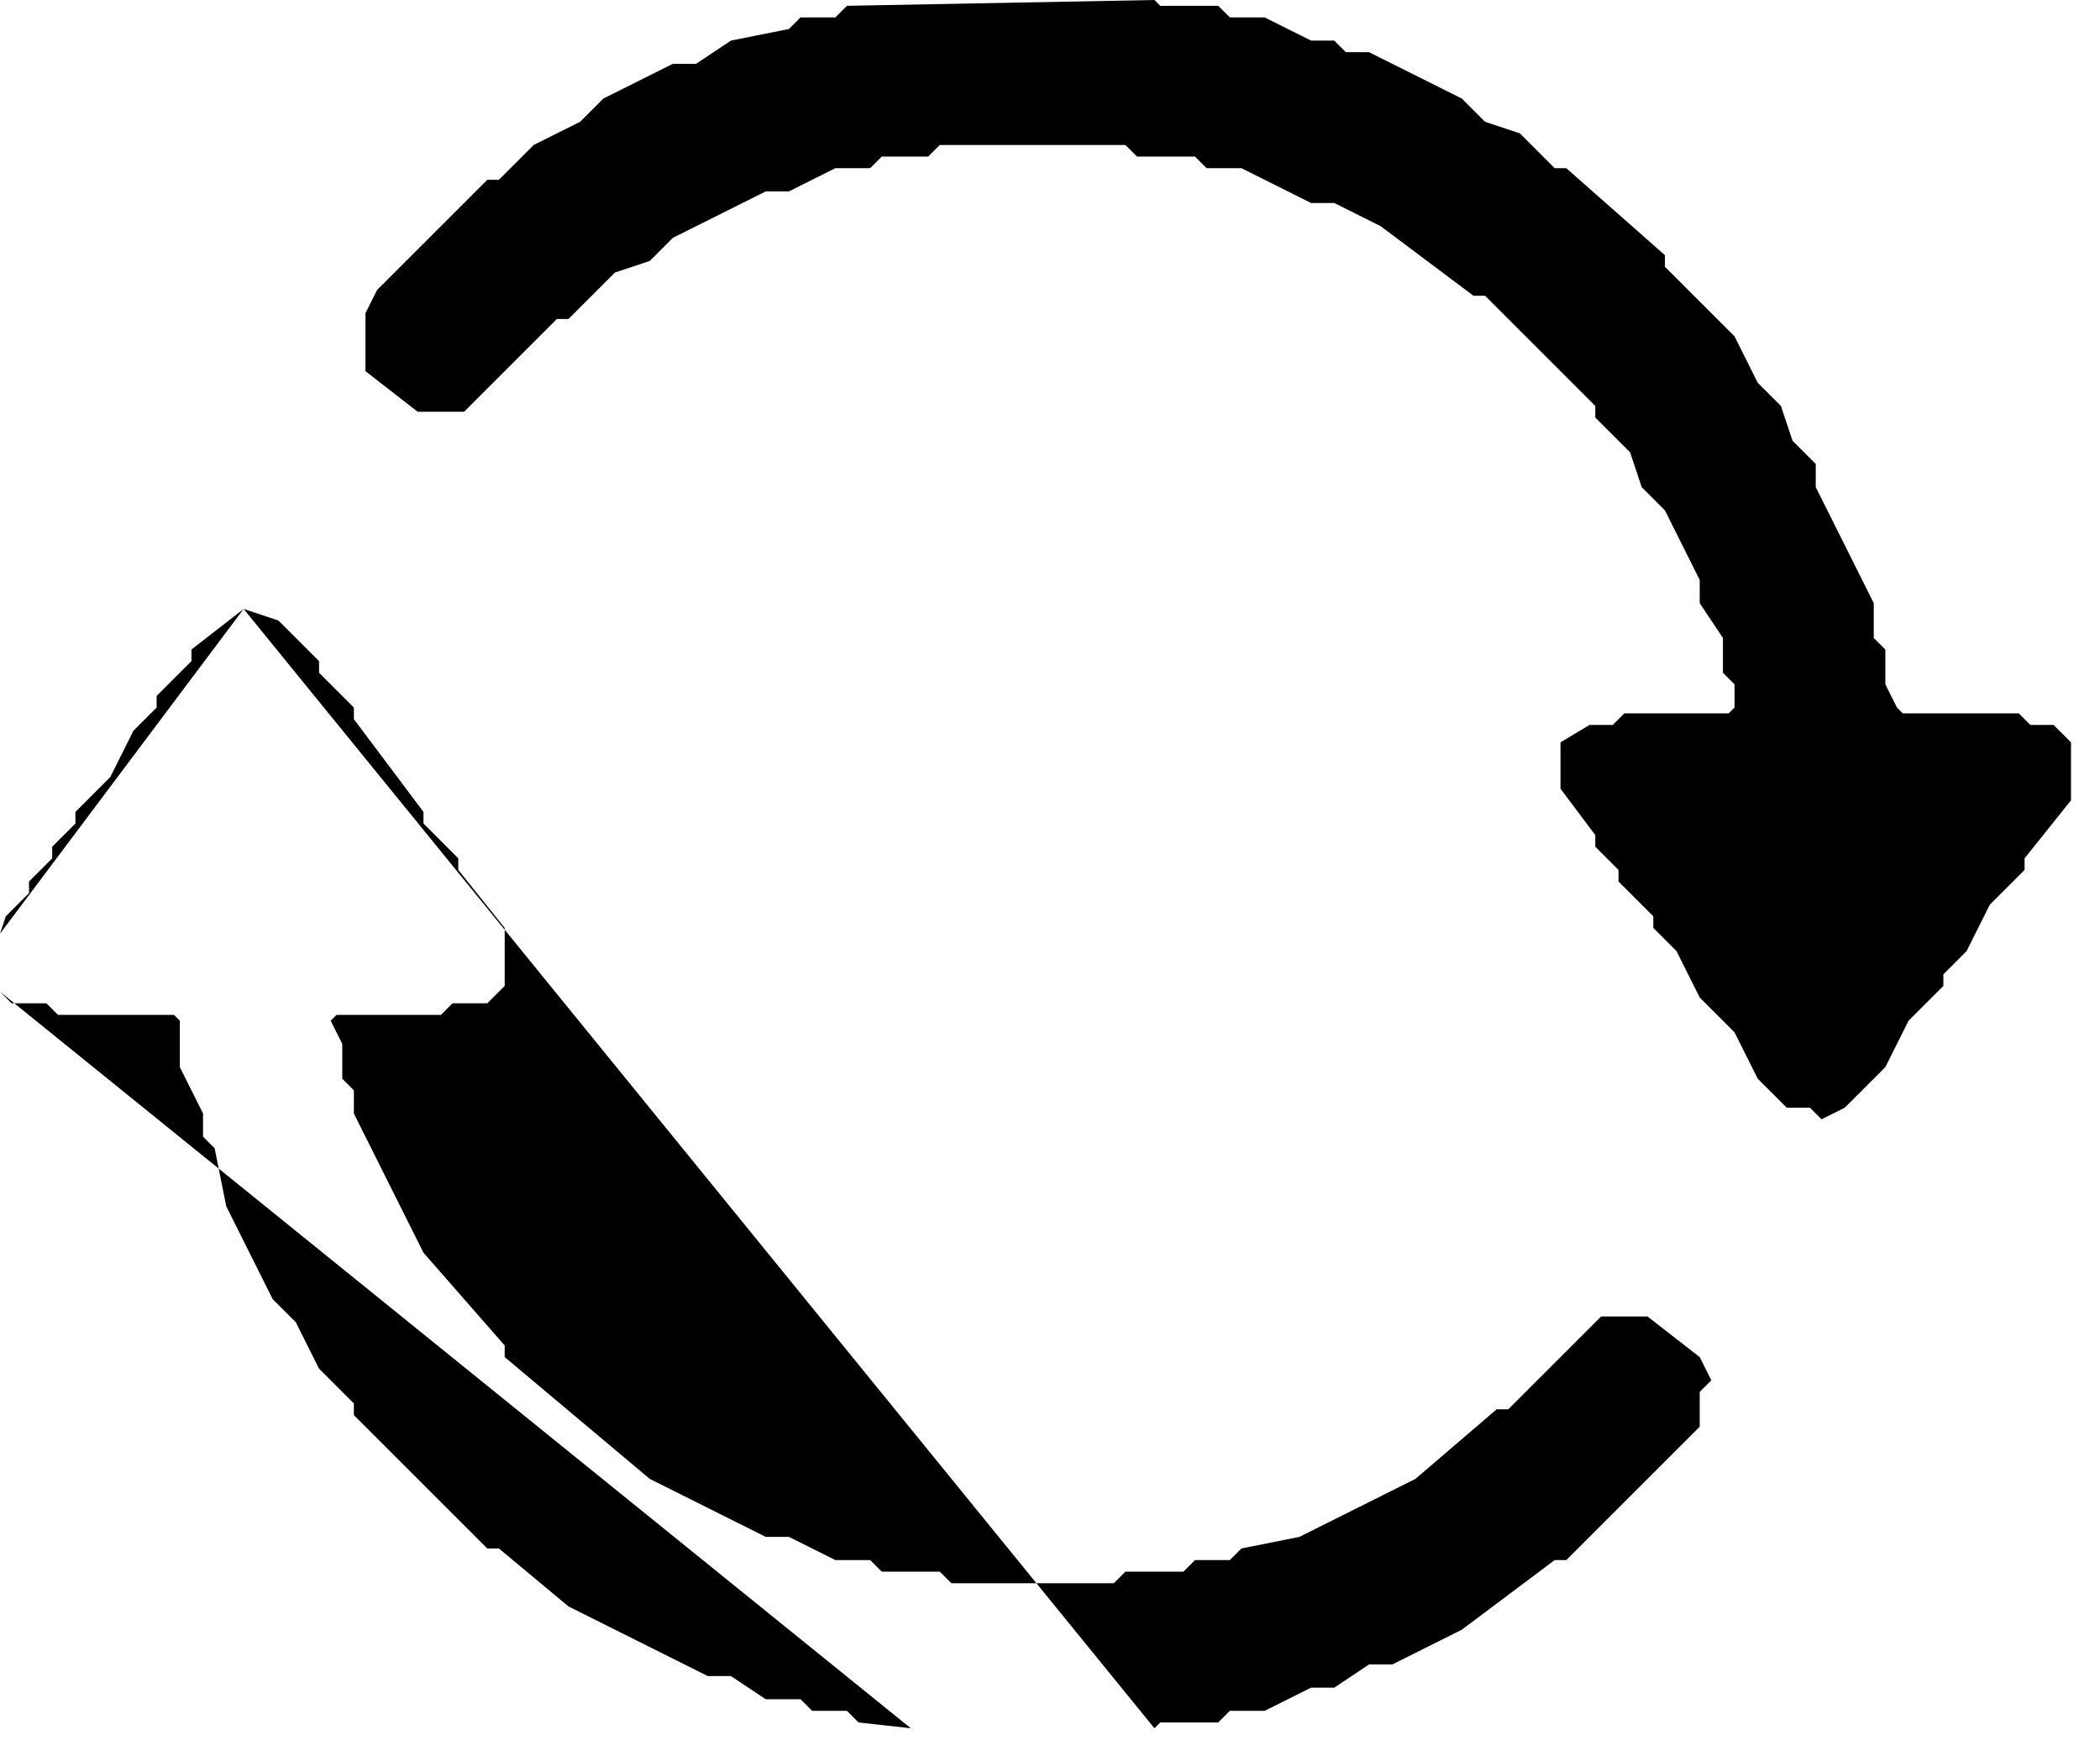
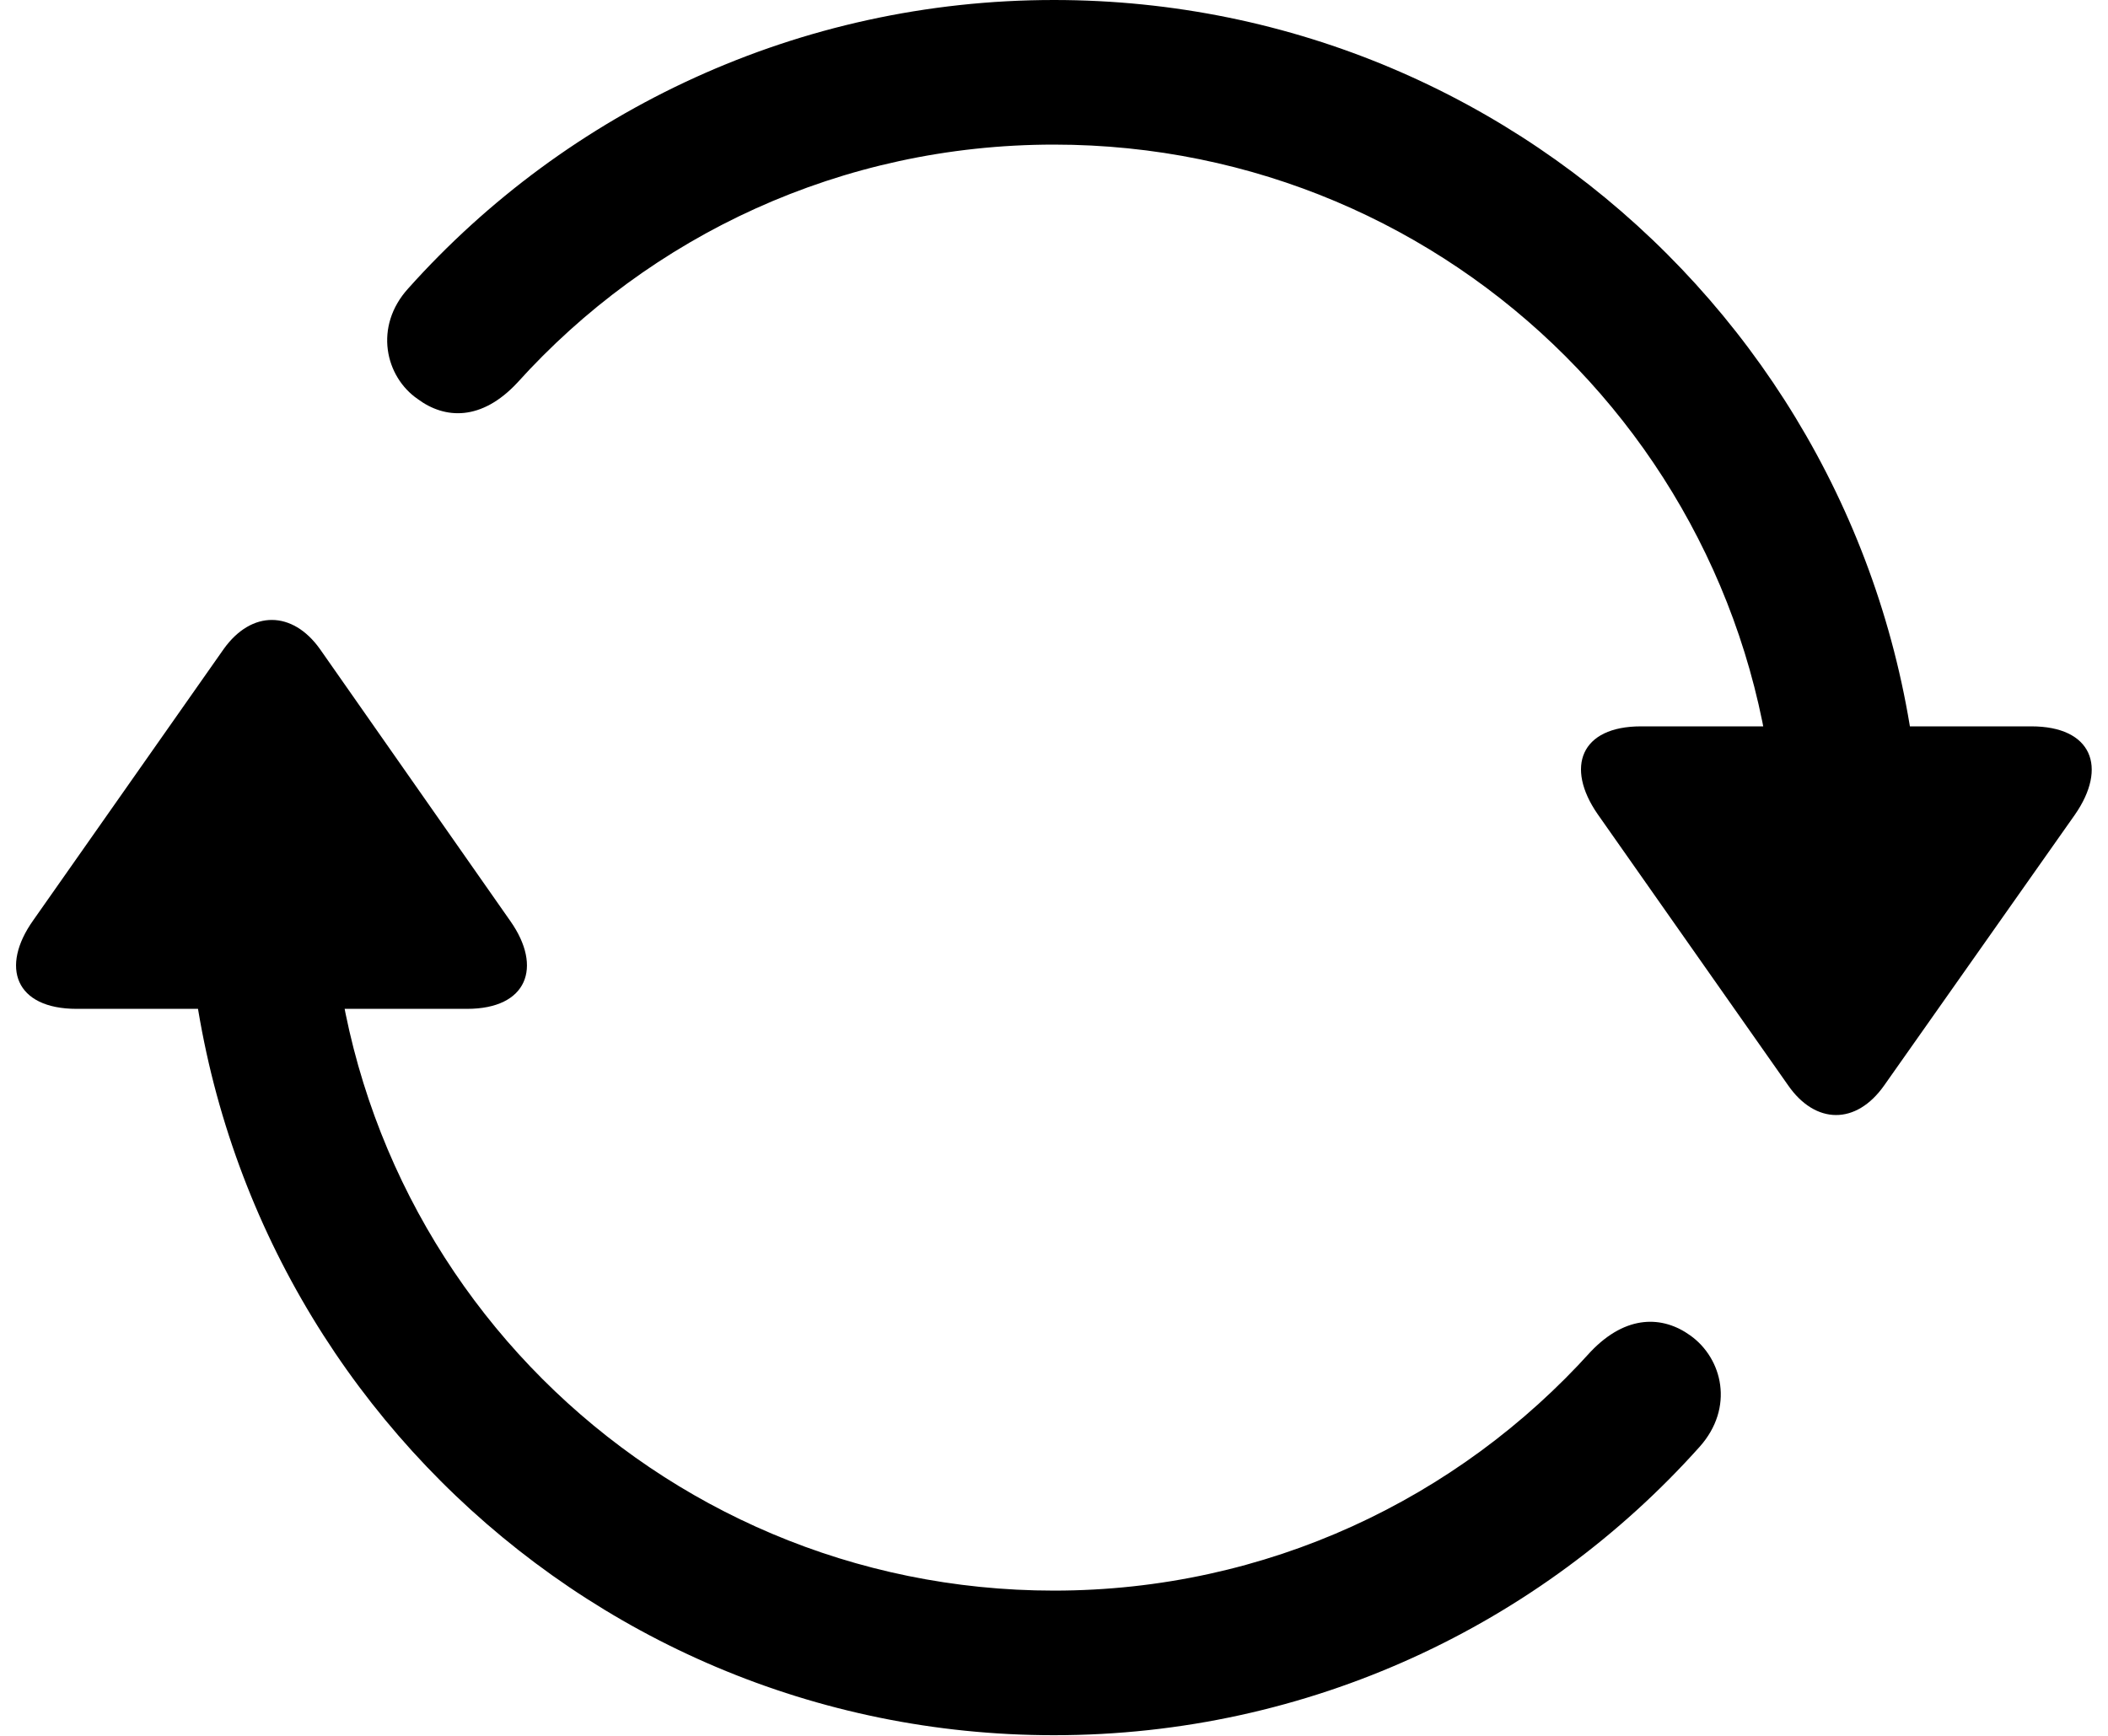
- <svg xmlns="http://www.w3.org/2000/svg" viewBox="0 0 181 150" fill="currentColor" fill-rule="evenodd">
-   <path d="M73.00 0.50L72.00 1.50L69.00 1.50L68.00 2.50L63.00 3.50L60.00 5.50L58.00 5.50L52.00 8.50L50.00 10.50L46.00 12.50L43.00 15.50L42.00 15.50L32.50 25.00L31.50 27.00L31.50 32.00L36.00 35.50L40.00 35.50L48.00 27.50L49.00 27.50L53.00 23.50L56.00 22.50L58.00 20.50L66.00 16.50L68.00 16.50L72.00 14.50L75.00 14.50L76.00 13.50L80.00 13.50L81.00 12.50L97.00 12.50L98.00 13.50L103.00 13.50L104.00 14.50L107.00 14.50L113.00 17.50L115.00 17.50L119.00 19.50L127.00 25.50L128.00 25.50L137.50 35.00L137.50 36.00L140.50 39.00L141.50 42.00L143.50 44.00L146.50 50.00L146.50 52.00L148.50 55.00L148.50 58.00L149.50 59.00L149.50 61.00L149.00 61.50L140.00 61.50L139.00 62.50L137.00 62.50L134.50 64.00L134.50 68.00L137.50 72.00L137.50 73.00L139.50 75.00L139.50 76.00L142.50 79.00L142.50 80.00L144.50 82.00L146.50 86.00L149.50 89.00L151.50 93.00L154.00 95.50L156.00 95.50L157.00 96.50L159.00 95.50L162.50 92.00L164.50 88.00L167.50 85.00L167.50 84.00L169.50 82.00L171.50 78.00L174.50 75.00L174.50 74.00L178.50 69.00L178.50 64.00L177.00 62.50L175.00 62.50L174.00 61.50L164.00 61.50L163.50 61.00L162.50 59.00L162.50 56.00L161.50 55.00L161.50 52.00L156.50 42.00L156.50 40.00L154.50 38.00L153.50 35.00L151.50 33.00L149.50 29.00L143.50 23.00L143.50 22.00L135.00 14.50L134.00 14.50L131.00 11.50L128.00 10.50L126.00 8.50L118.00 4.50L116.00 4.50L115.00 3.50L113.00 3.50L109.00 1.50L106.00 1.50L105.00 0.50L100.00 0.50L99.50 0.00Z M21.00 52.50L16.50 56.00L16.50 57.00L13.50 60.00L13.50 61.00L11.50 63.00L9.50 67.00L6.50 70.00L6.50 71.00L4.50 73.00L4.50 74.00L2.50 76.00L2.50 77.00L0.50 79.00L0.00 80.50Z M21.00 52.50L24.00 53.50L27.50 57.00L27.50 58.00L30.50 61.00L30.50 62.00L36.50 70.00L36.50 71.00L39.50 74.00L39.50 75.00L43.50 80.00L43.50 85.00L42.00 86.50L39.00 86.50L38.00 87.50L29.00 87.50L28.50 88.00L29.50 90.00L29.50 93.00L30.50 94.00L30.50 96.00L36.50 108.00L43.50 116.00L43.50 117.00L56.00 127.50L66.00 132.50L68.00 132.50L72.00 134.50L75.00 134.50L76.00 135.50L81.00 135.50L82.00 136.50L96.00 136.50L97.00 135.50L102.00 135.50L103.00 134.50L106.00 134.50L107.00 133.50L112.00 132.50L122.00 127.50L129.00 121.50L130.00 121.50L138.00 113.50L142.00 113.50L146.50 117.00L147.50 119.00L146.50 120.00L146.50 123.00L135.00 134.50L134.00 134.50L126.00 140.50L120.00 143.50L118.00 143.50L115.00 145.50L113.00 145.50L109.00 147.50L106.00 147.50L105.00 148.50L100.00 148.50L99.50 149.00Z M0.00 85.50L1.00 86.50L4.00 86.50L5.00 87.50L15.00 87.50L15.50 88.00L15.50 92.00L17.50 96.00L17.50 98.00L18.50 99.00L19.50 104.00L23.50 112.00L25.50 114.00L27.50 118.00L30.50 121.00L30.50 122.00L42.00 133.50L43.00 133.50L49.00 138.50L61.00 144.50L63.00 144.50L66.00 146.50L69.00 146.50L70.00 147.50L73.00 147.50L74.00 148.50L78.50 149.00Z" />
+ <svg xmlns="http://www.w3.org/2000/svg" viewBox="0 0 182.21 150" fill="currentColor">
+   <path d="M175.59 62.79L141.84 62.79C136.62 62.79 135.29 66.32 138.09 70.37L154.56 93.82C156.91 97.21 160.44 97.28 162.87 93.82L179.34 70.44C182.21 66.32 180.81 62.79 175.59 62.79ZM91.1 12.5C125.66 12.5 153.6 40.44 153.6 75C153.6 78.38 156.4 81.18 159.93 81.18C163.31 81.18 166.03 78.46 166.1 75.07C166.03 33.53 132.5 0 91.1 0C69.04 0 49.04 9.56 35.29 24.93C32.28 28.24 33.31 32.57 36.1 34.49C38.46 36.25 41.62 36.4 44.71 33.09C56.18 20.37 72.72 12.5 91.1 12.5ZM6.62 87.21L40.37 87.21C45.59 87.21 46.91 83.6 44.12 79.63L27.65 56.1C25.29 52.79 21.76 52.72 19.34 56.1L2.87 79.56C0 83.6 1.32 87.21 6.62 87.21ZM91.1 137.5C56.54 137.5 28.6 109.56 28.6 75C28.6 71.62 25.74 68.75 22.28 68.75C18.9 68.75 16.18 71.54 16.1 74.93C16.18 116.47 49.71 150 91.1 150C113.16 150 133.16 140.44 146.91 125.07C149.93 121.69 148.9 117.43 146.1 115.44C143.75 113.75 140.59 113.6 137.5 116.84C126.03 129.56 109.49 137.5 91.1 137.5Z" />
</svg>
